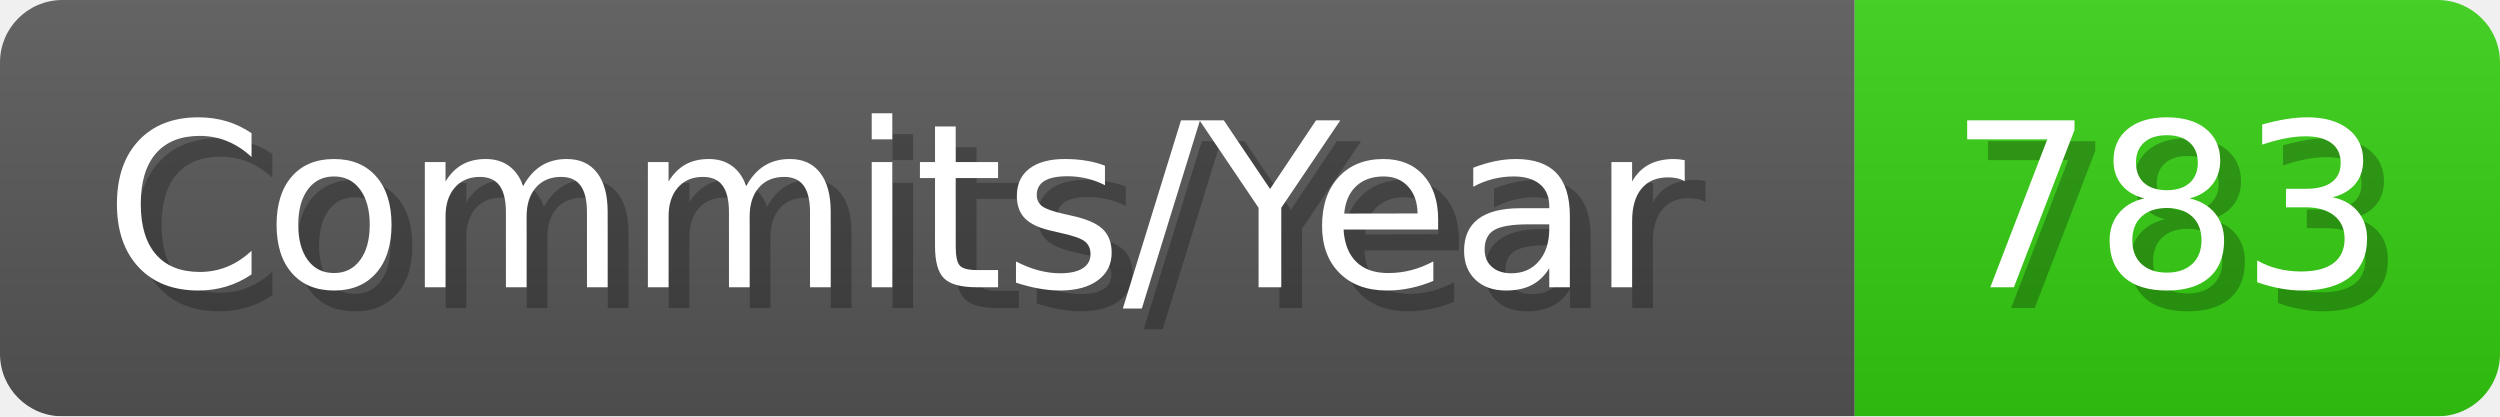
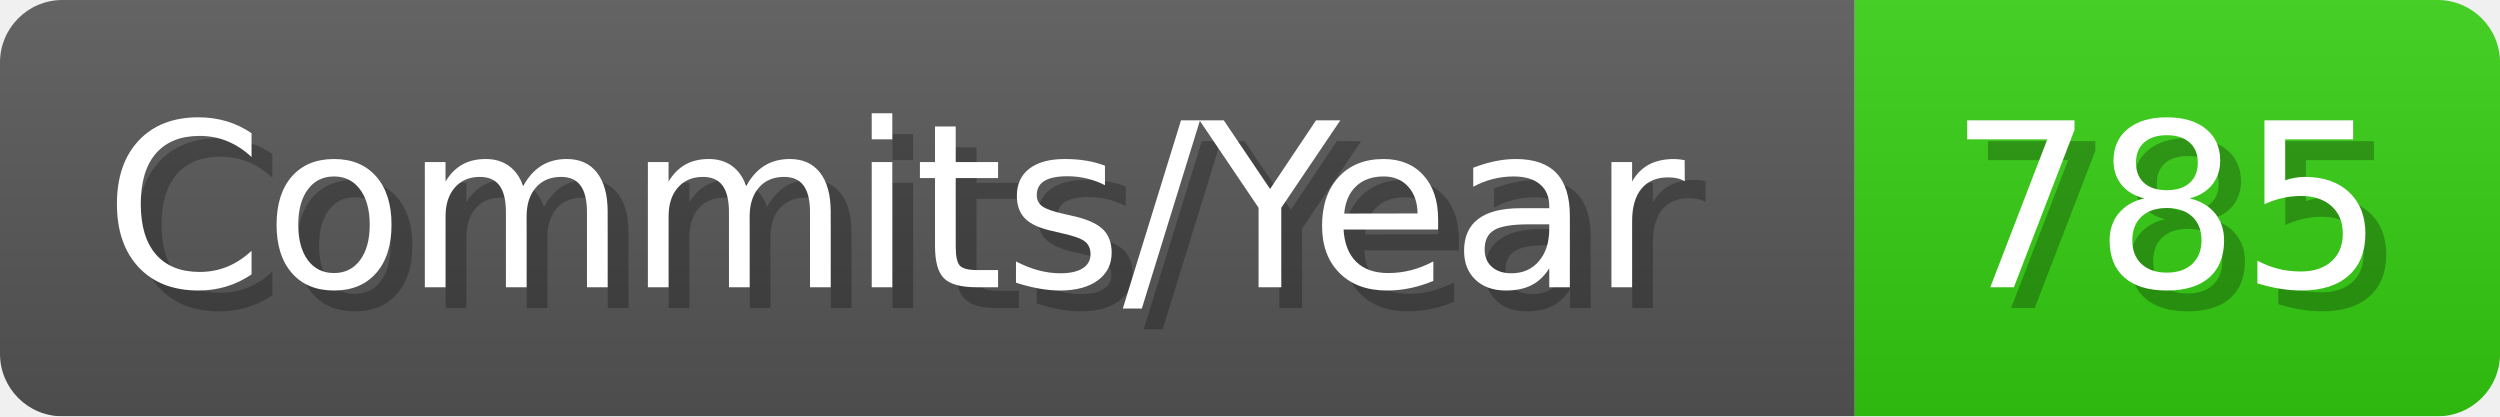
- <svg xmlns="http://www.w3.org/2000/svg" width="120.1" height="20" viewBox="0 0 1201 200" role="img" aria-label="Commits/Year: 783">
+ <svg xmlns="http://www.w3.org/2000/svg" width="120.1" height="20" viewBox="0 0 1201 200" role="img" aria-label="Commits/Year: 785">
  <linearGradient id="aUPdi" x2="0" y2="100%">
    <stop offset="0" stop-opacity=".1" stop-color="#EEE" />
    <stop offset="1" stop-opacity=".1" />
  </linearGradient>
  <mask id="WfAiQ">
    <rect width="1201" height="200" rx="30" fill="#FFF" />
  </mask>
  <g mask="url(#WfAiQ)">
    <rect width="891" height="200" fill="#555" />
    <rect width="310" height="200" fill="#3C1" x="891" />
    <rect width="1201" height="200" fill="url(#aUPdi)" />
  </g>
  <g aria-hidden="true" fill="#fff" text-anchor="start" font-family="Verdana,DejaVu Sans,sans-serif" font-size="110">
    <text x="60" y="148" textLength="791" fill="#000" opacity="0.25">Commits/Year</text>
    <text x="50" y="138" textLength="791">Commits/Year</text>
-     <text x="946" y="148" textLength="210" fill="#000" opacity="0.25">783</text>
-     <text x="936" y="138" textLength="210">783</text>
+     <text x="946" y="148" textLength="210" fill="#000" opacity="0.25">785</text>
+     <text x="936" y="138" textLength="210">785</text>
  </g>
</svg>
